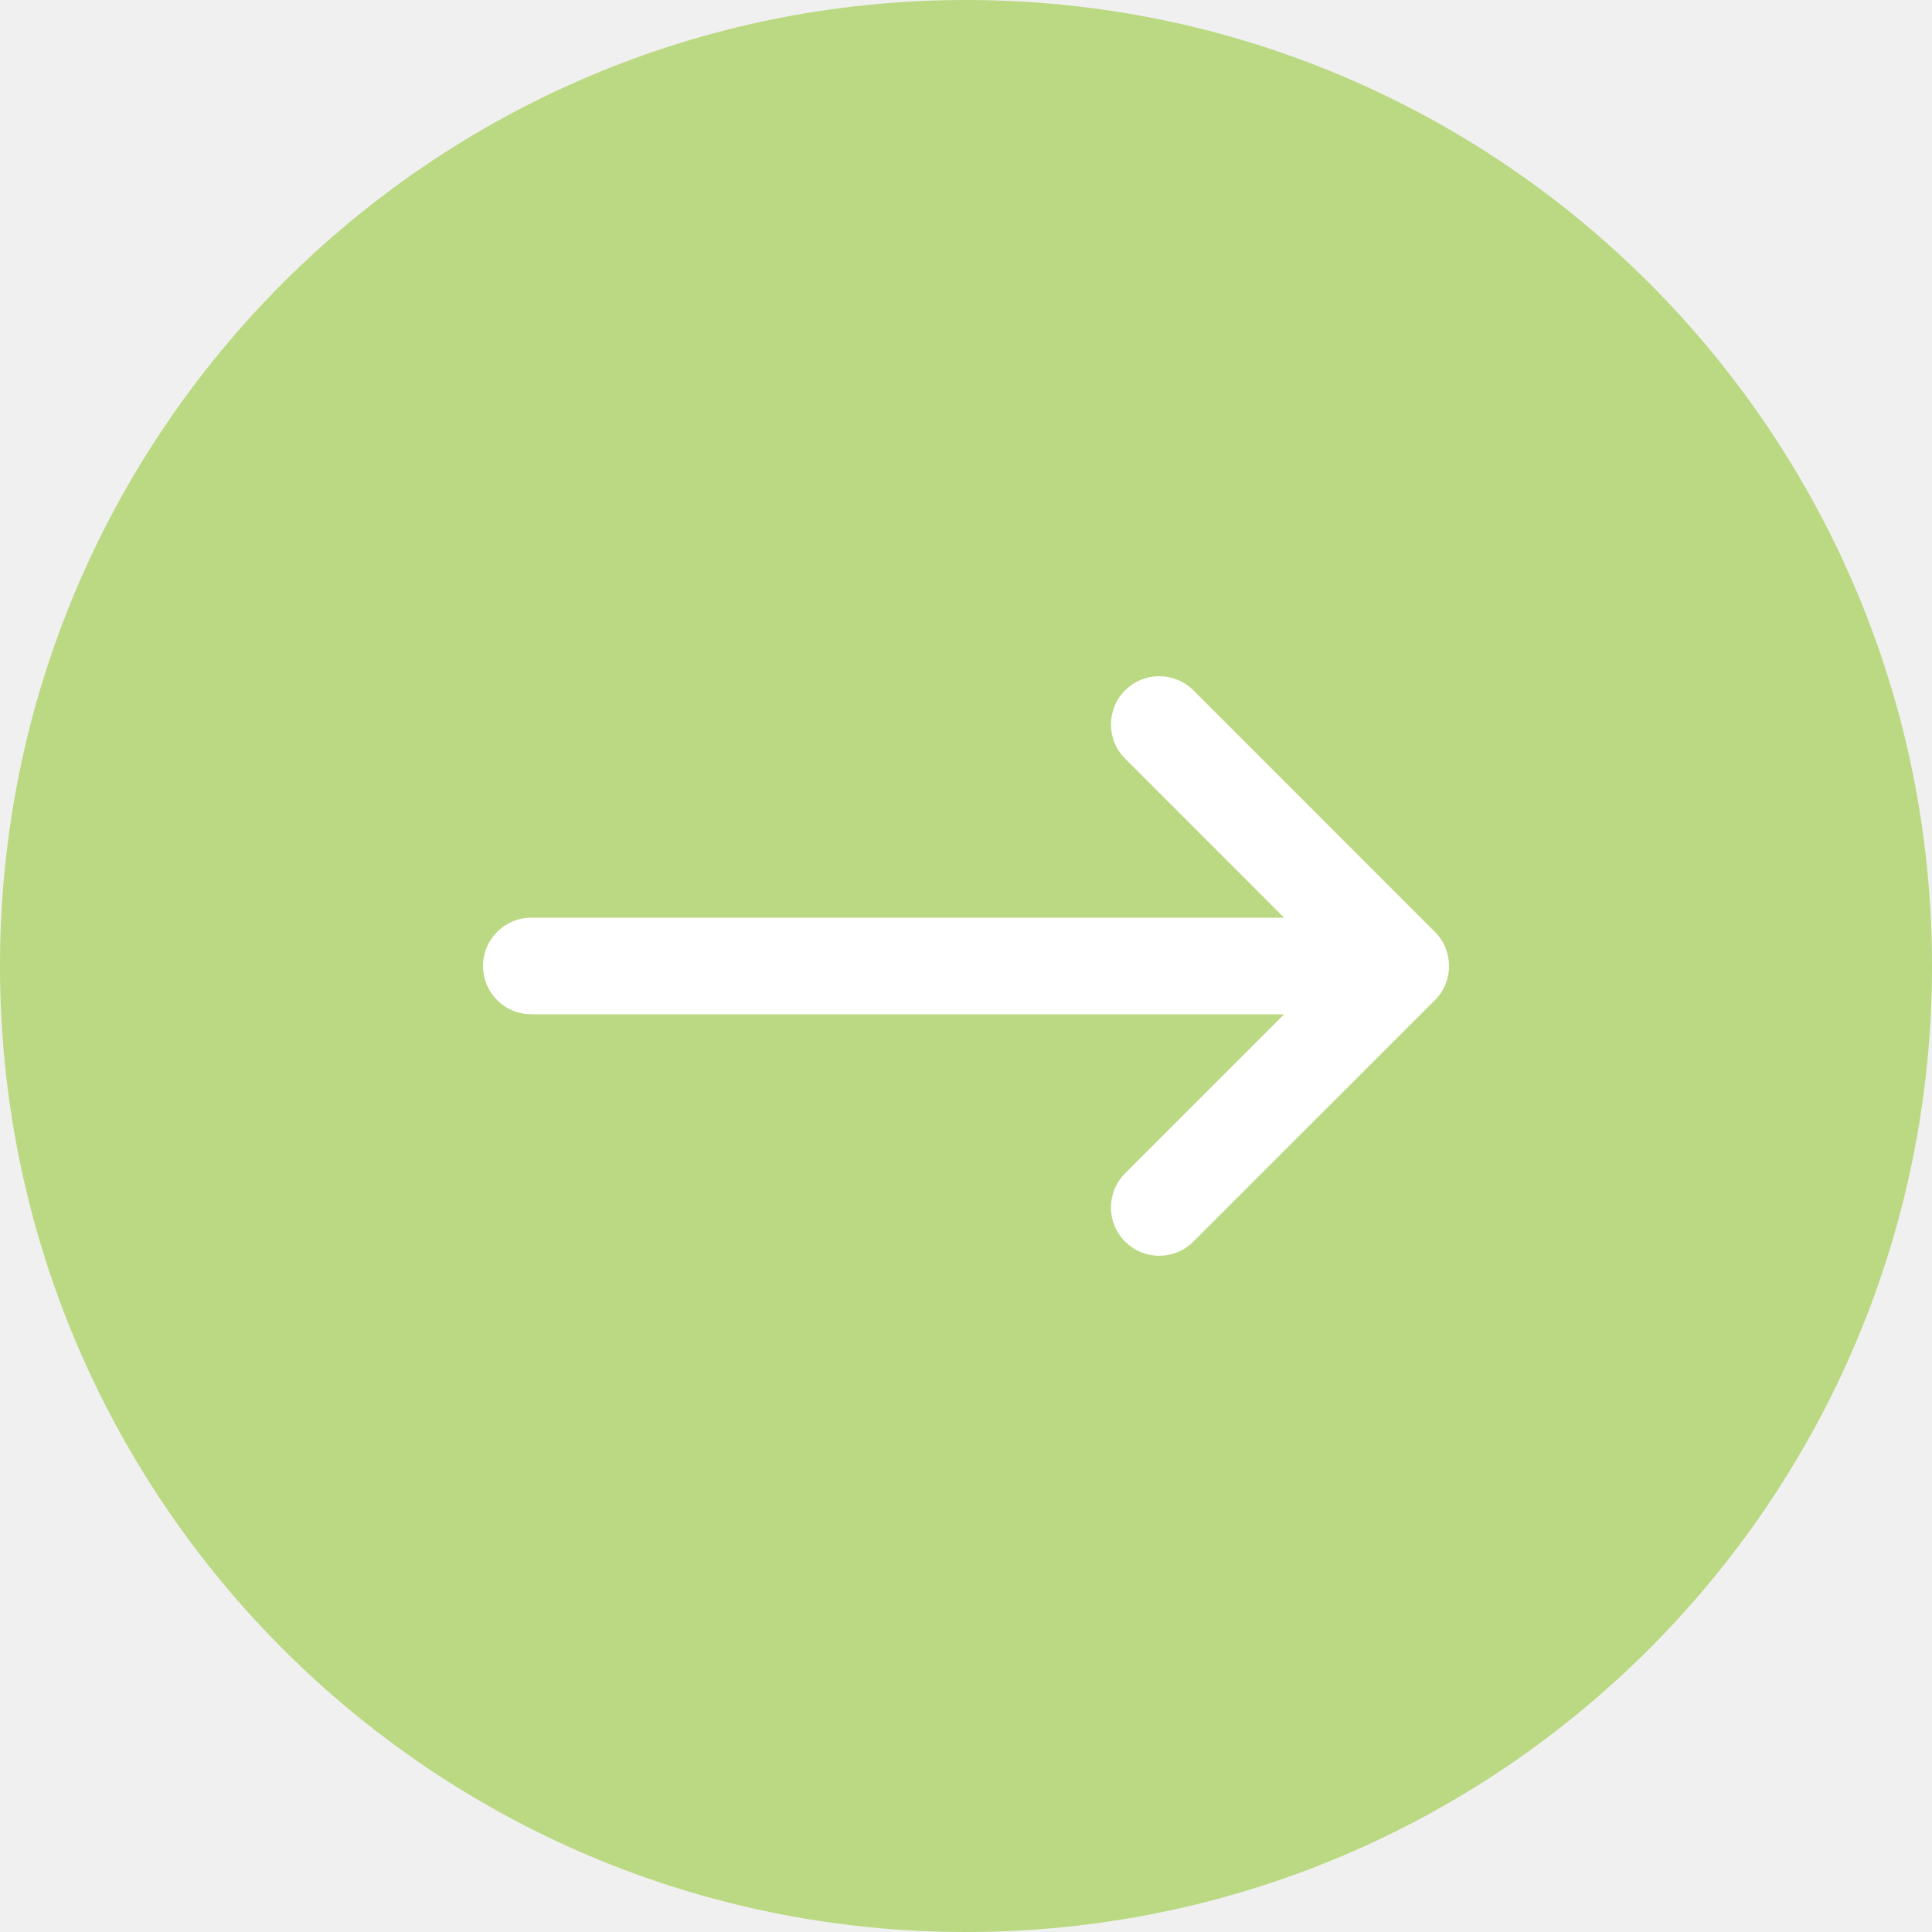
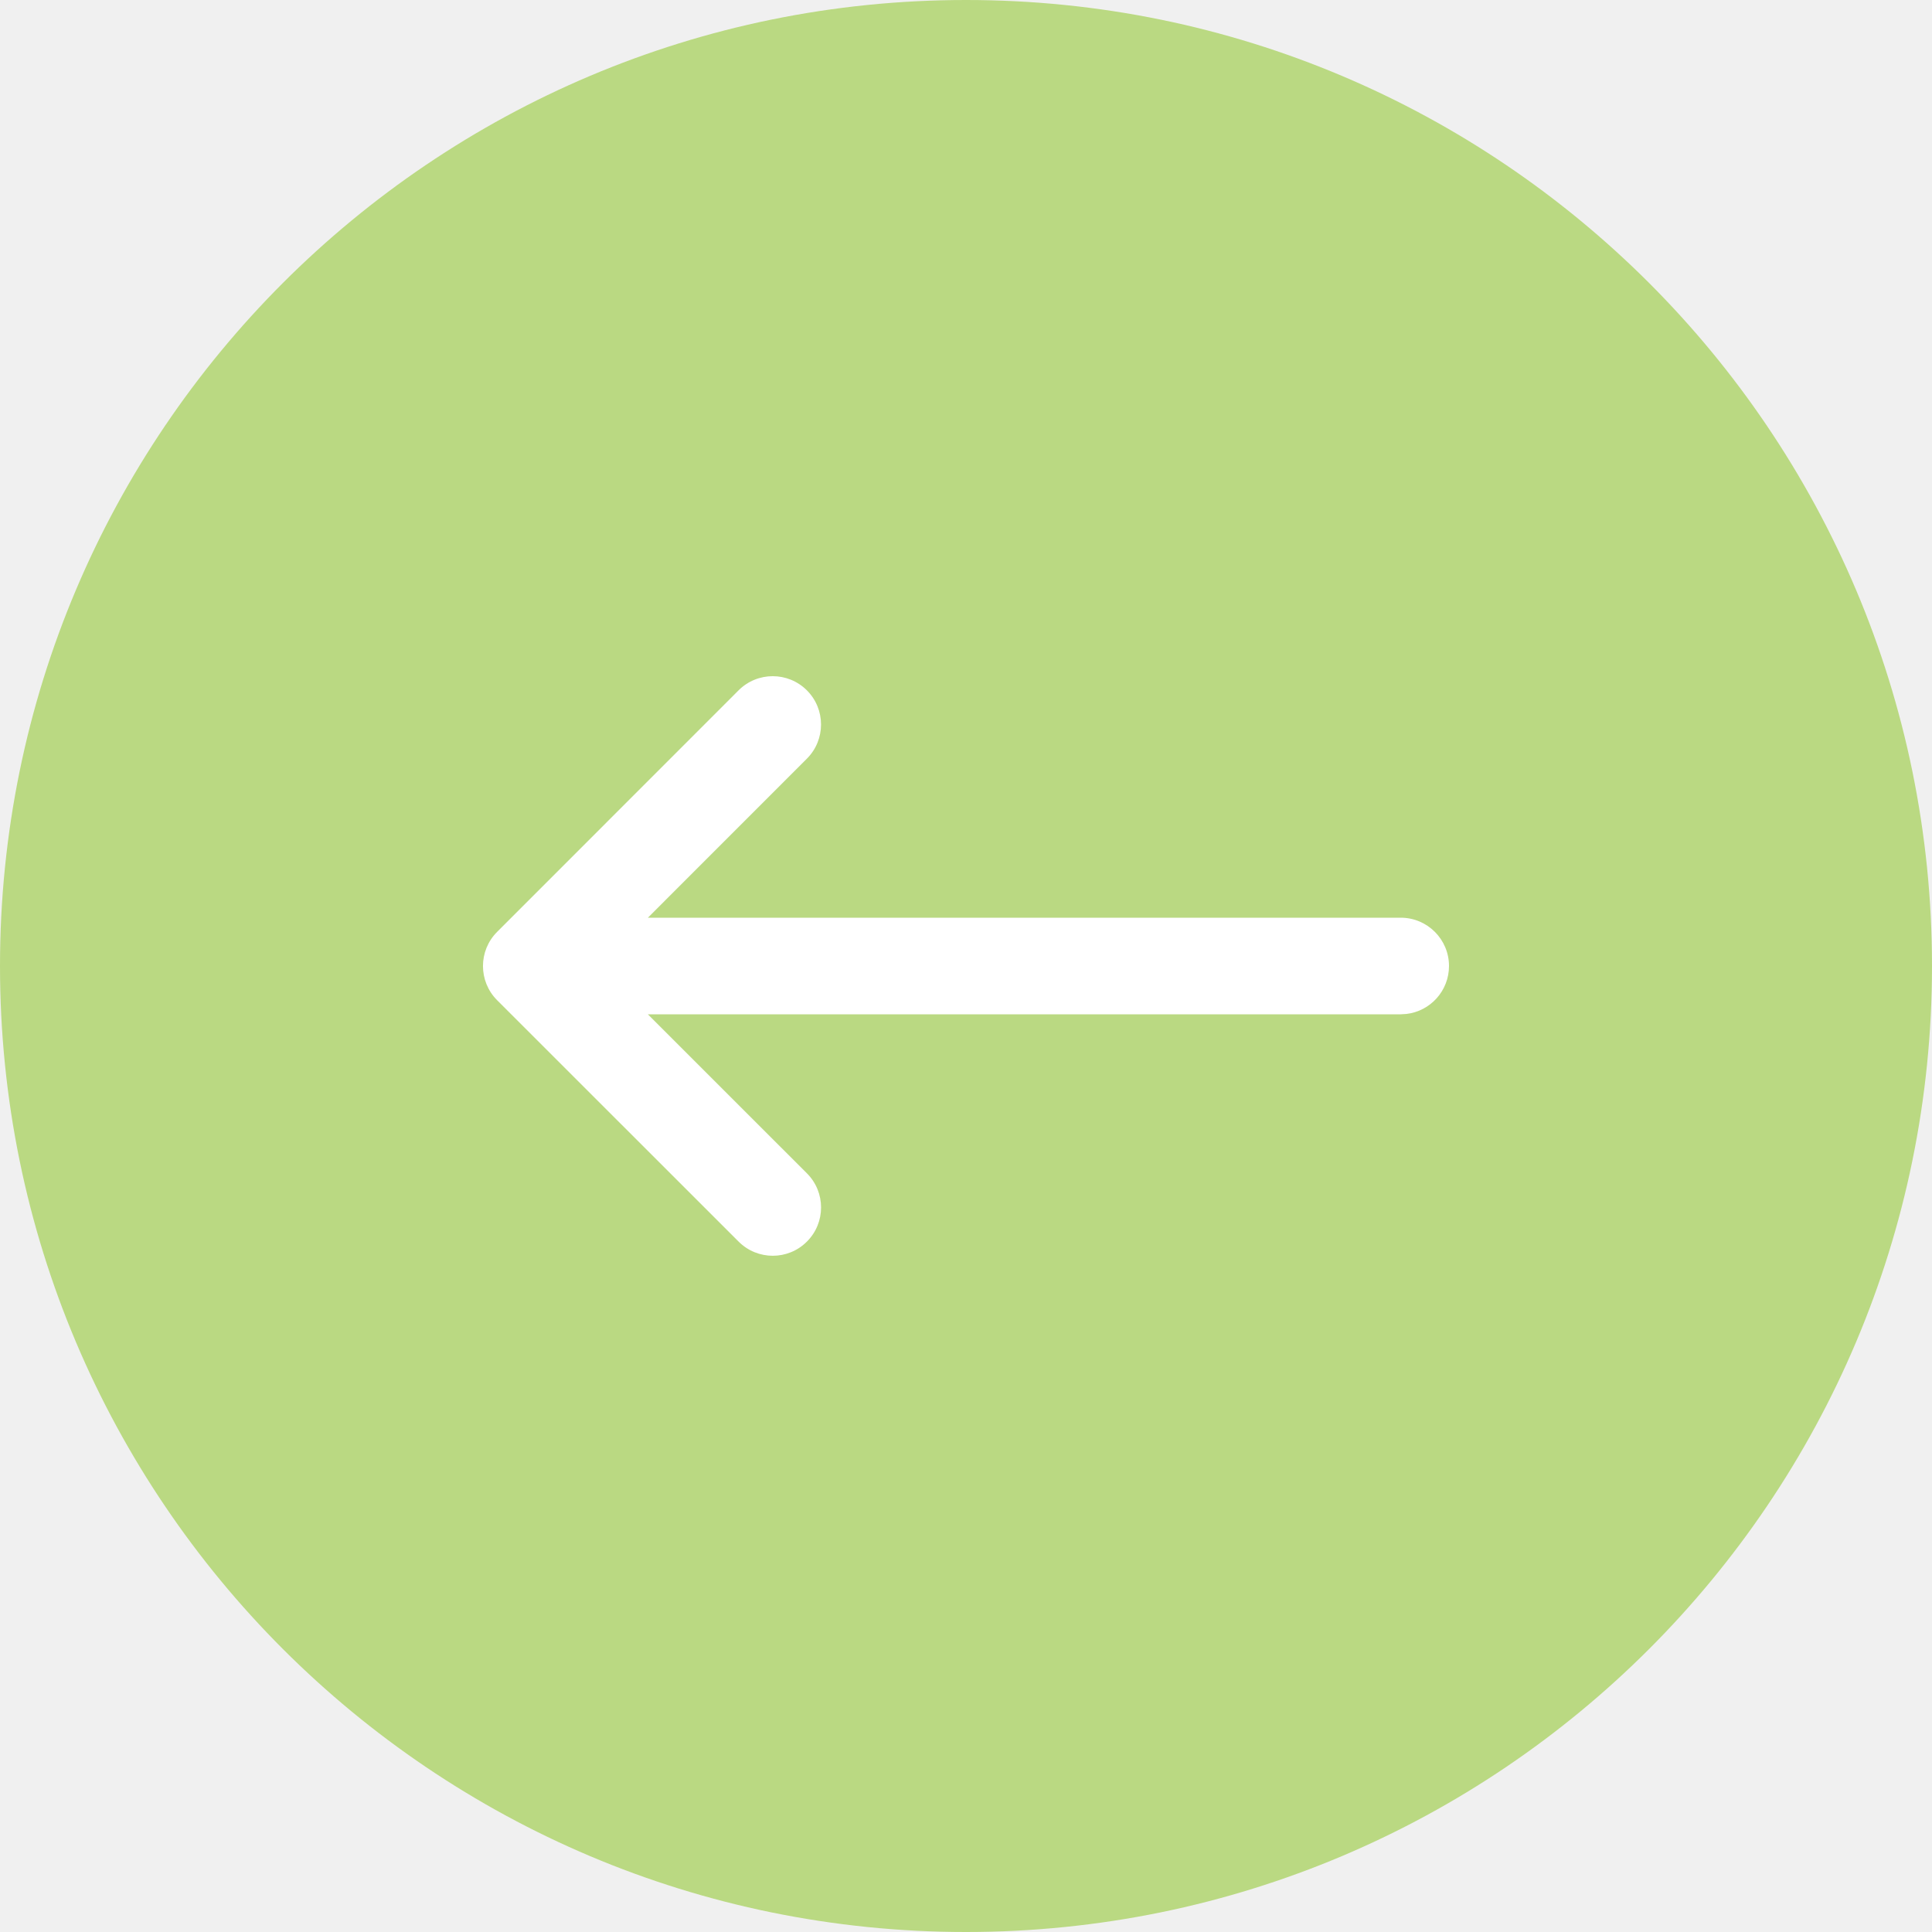
<svg xmlns="http://www.w3.org/2000/svg" width="40" height="40" viewBox="0 0 40 40" fill="none">
-   <circle r="20" transform="matrix(-1 0 0 1 20 20)" fill="#BAD982" />
-   <path fill-rule="evenodd" clip-rule="evenodd" d="M23.294 14.293C22.904 14.683 22.904 15.317 23.294 15.707L26.586 19H11C10.448 19 10 19.448 10 20C10 20.513 10.386 20.936 10.883 20.993L11 21H26.587L23.294 24.292C22.903 24.683 22.903 25.316 23.294 25.706C23.684 26.097 24.317 26.097 24.708 25.706L29.708 20.708C30.098 20.317 30.099 19.684 29.708 19.294L29.701 19.287L24.709 14.293C24.318 13.902 23.685 13.902 23.294 14.293Z" fill="white" />
+   <circle cx="20" cy="20" r="20" fill="#BAD982" />
+   <path fill-rule="evenodd" clip-rule="evenodd" d="M16.706 14.293C17.096 14.683 17.096 15.317 16.706 15.707L13.414 19H29C29.552 19 30 19.448 30 20C30 20.513 29.614 20.936 29.117 20.993L29 21H13.413L16.706 24.292C17.097 24.683 17.097 25.316 16.706 25.706C16.316 26.097 15.683 26.097 15.292 25.706L10.292 20.708C9.902 20.317 9.902 19.684 10.292 19.294L10.299 19.287L15.291 14.293C15.682 13.902 16.315 13.902 16.706 14.293Z" fill="white" />
</svg>
